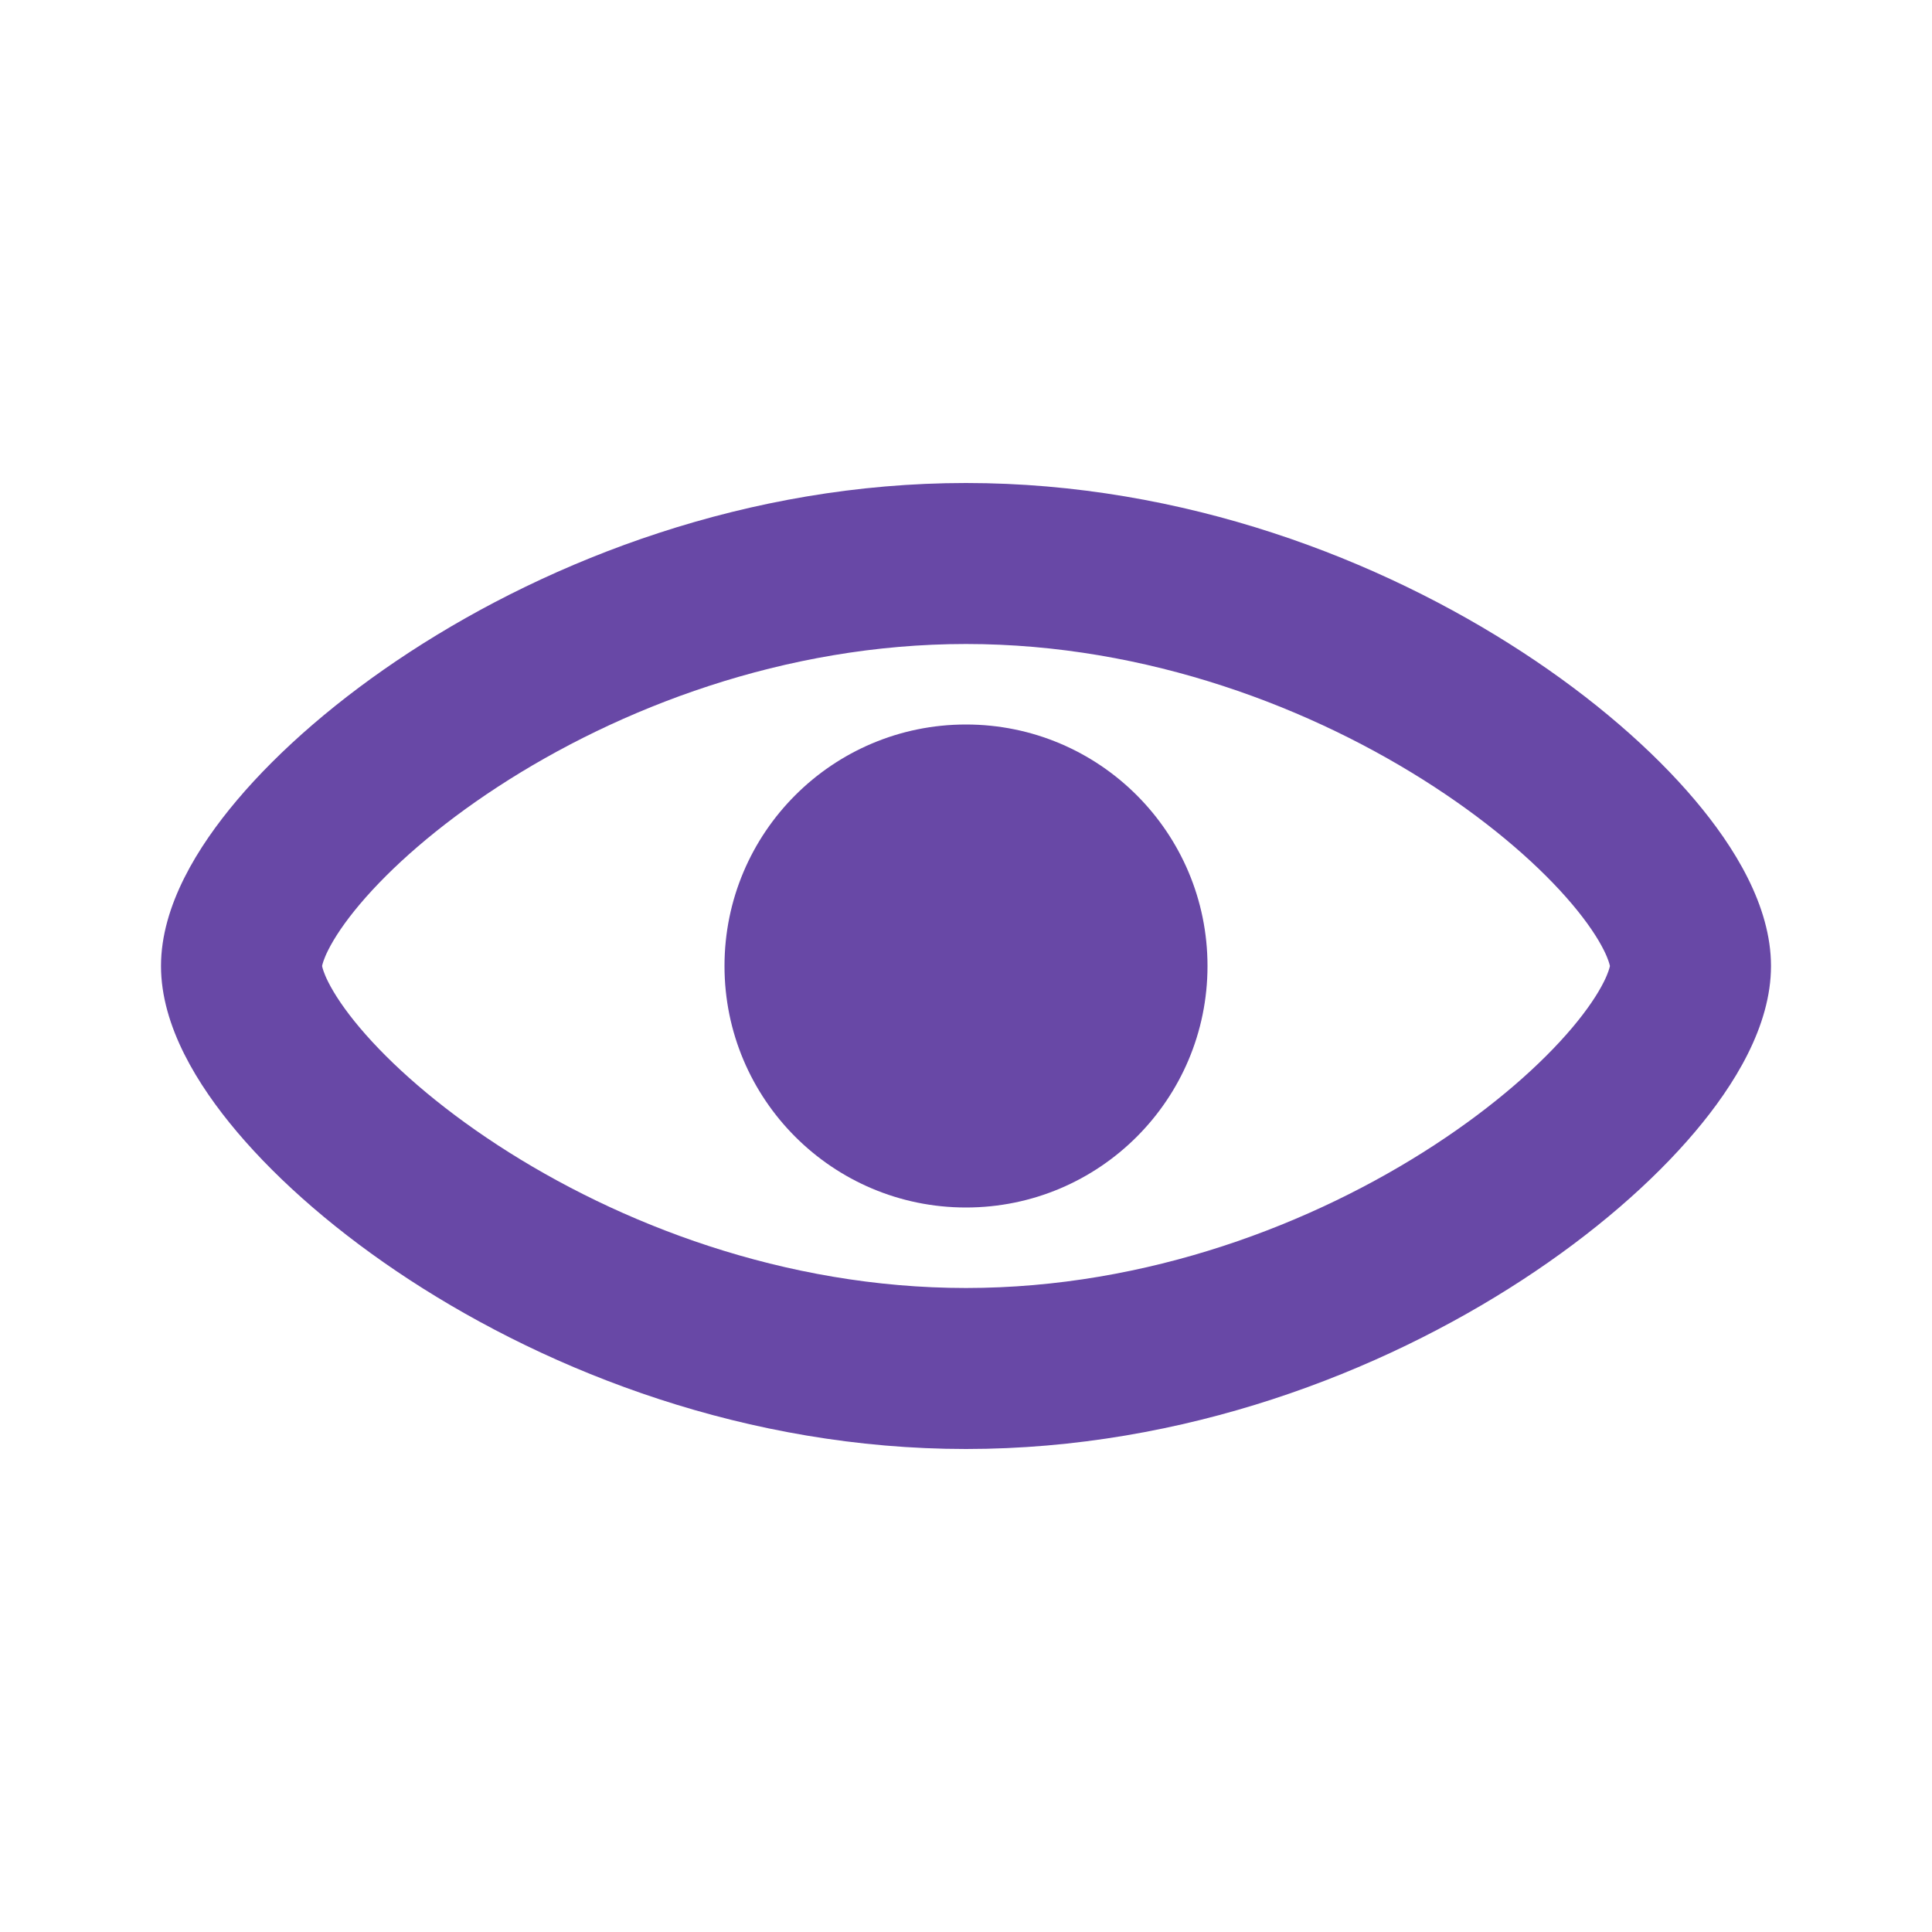
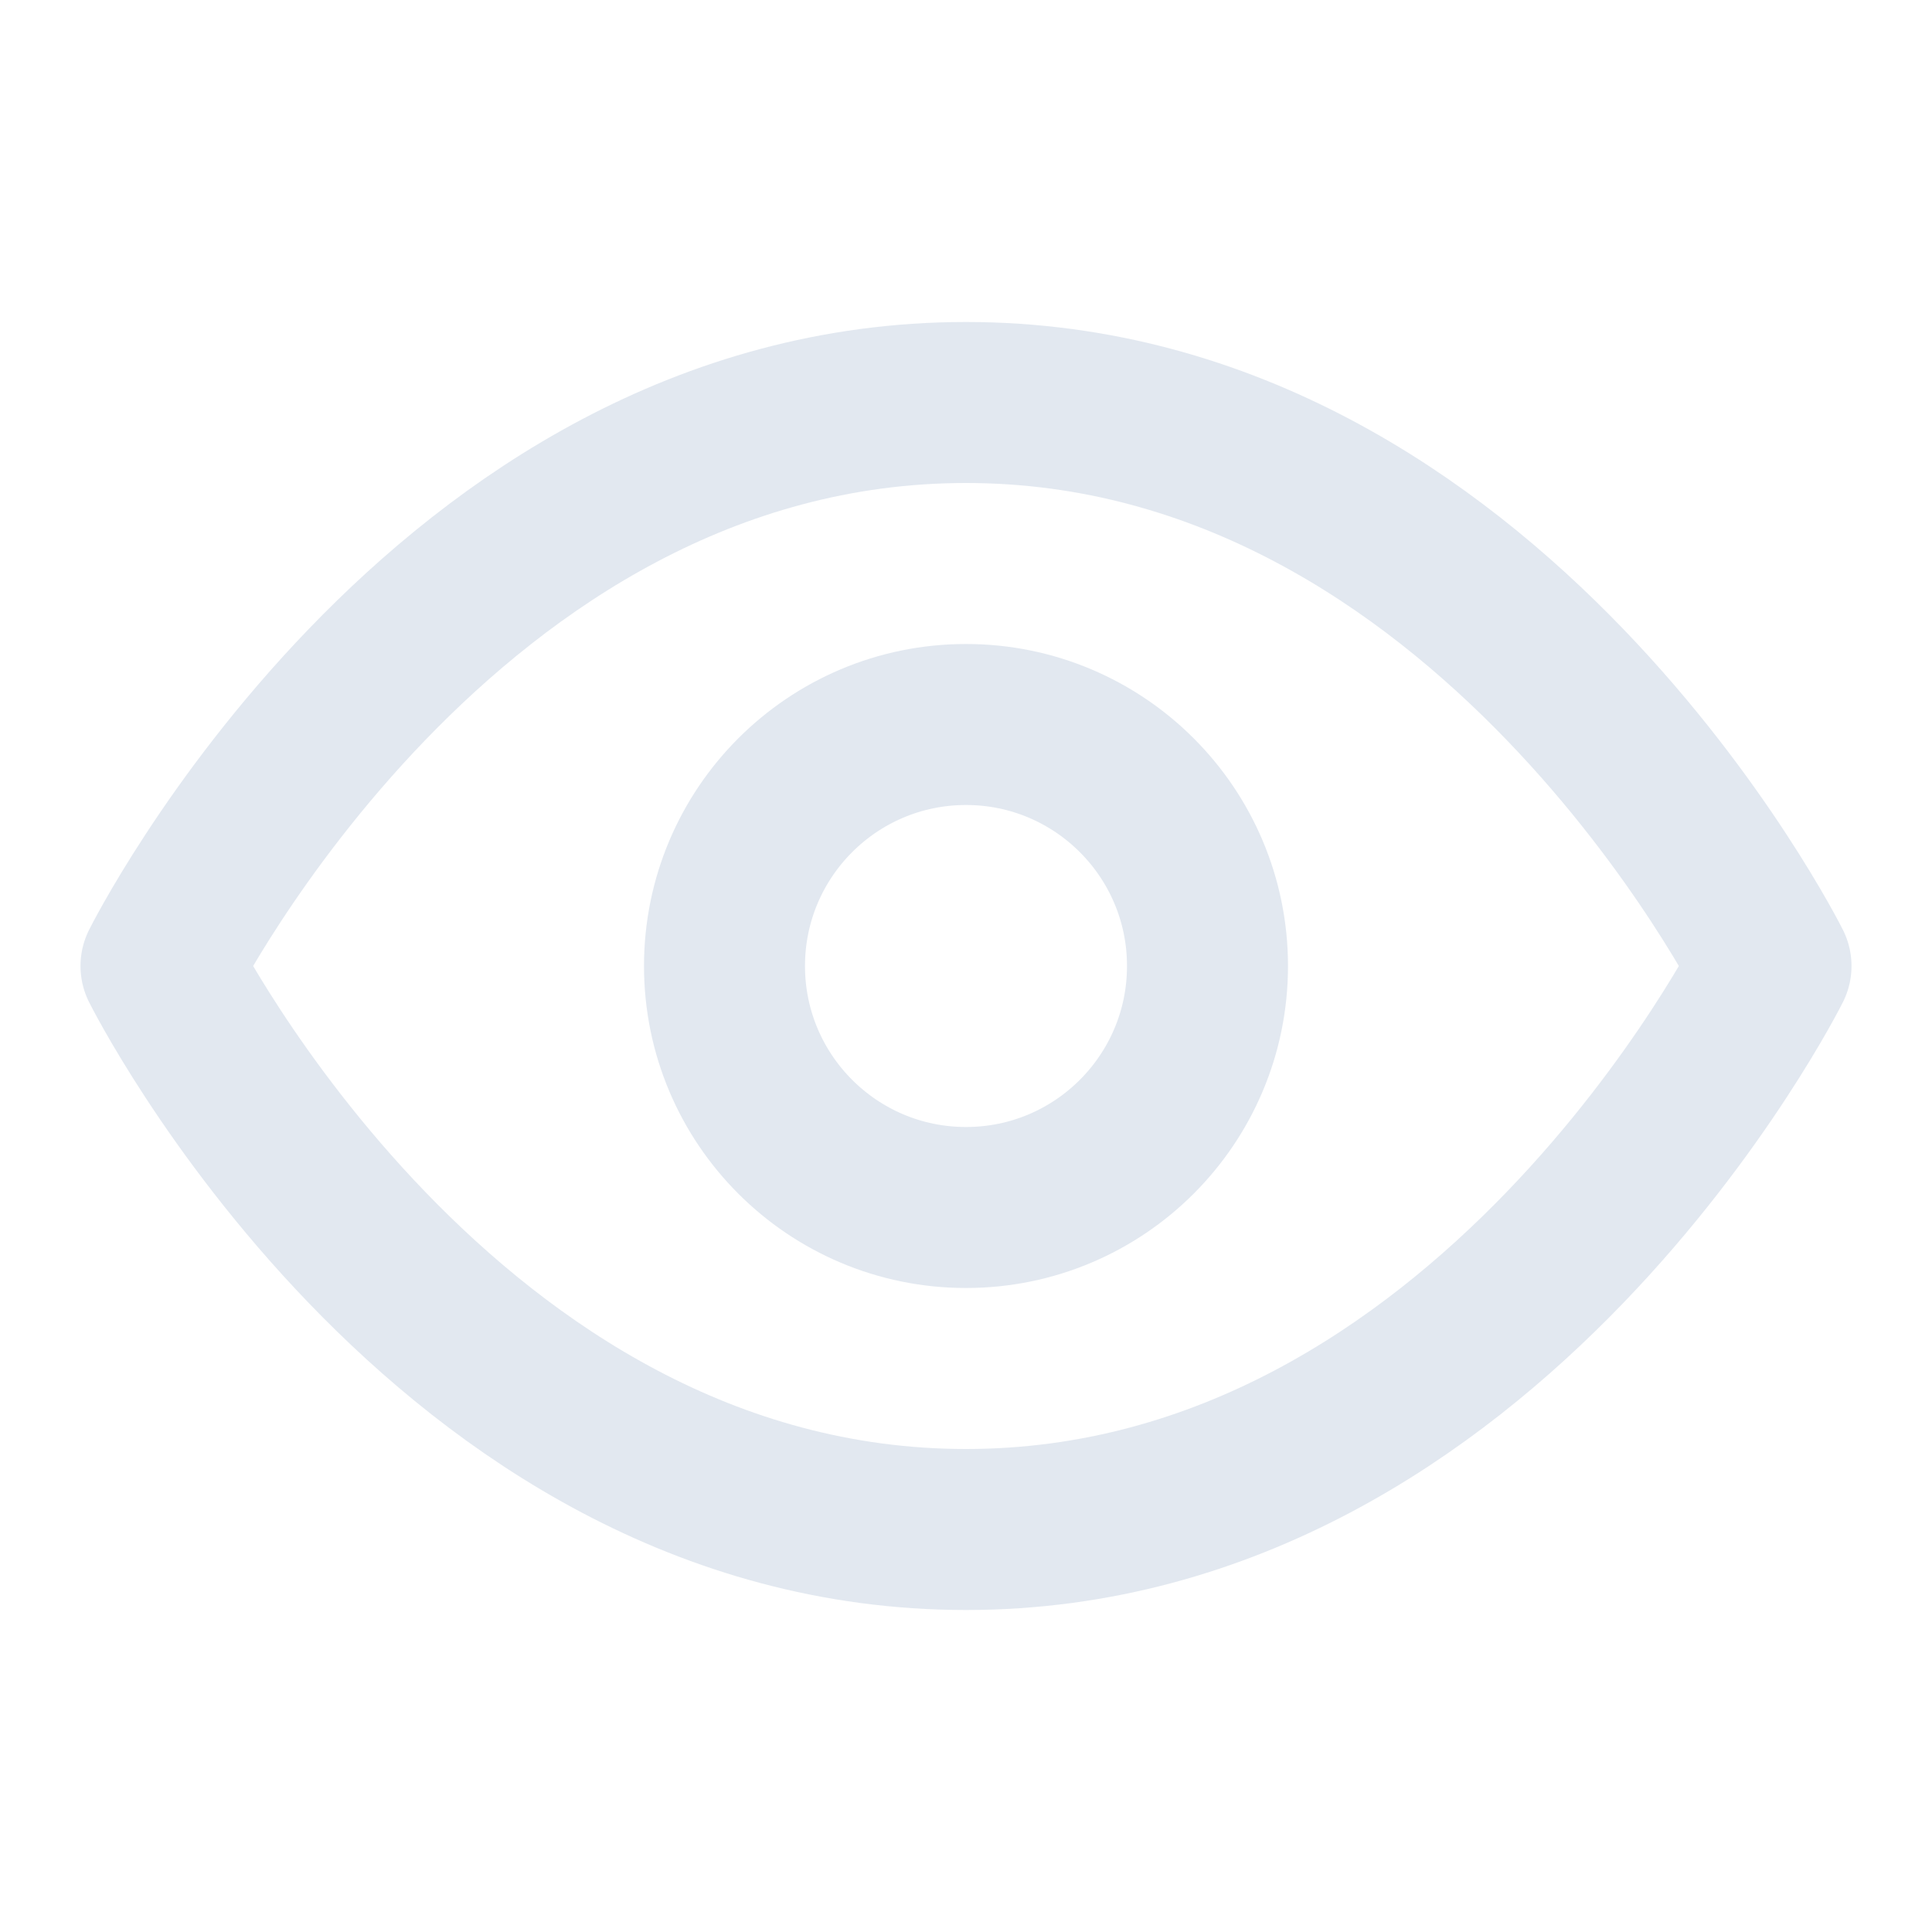
- <svg xmlns="http://www.w3.org/2000/svg" fill="#6848A6" width="800px" height="800px" viewBox="0 0 1024 1024">
-   <path d="M170.711 512c.145.742.752 3.469 3.236 8.427 3.232 6.451 8.674 14.729 16.821 24.371 16.287 19.277 41.083 41.301 73.015 62.135C327.719 648.64 415.746 682.666 512 682.666c96.252 0 184.282-34.027 248.218-75.733 31.932-20.834 56.725-42.859 73.015-62.135 8.145-9.643 13.589-17.92 16.819-24.371 2.483-4.958 3.089-7.684 3.238-8.427-.149-.742-.755-3.469-3.238-8.427-3.23-6.451-8.674-14.729-16.819-24.371-16.29-19.277-41.084-41.301-73.015-62.134-63.936-41.71-151.966-75.735-248.218-75.735-96.253 0-184.28 34.025-248.217 75.735-31.932 20.832-56.727 42.857-73.015 62.134-8.148 9.643-13.589 17.92-16.821 24.371-2.484 4.958-3.091 7.684-3.236 8.427zm46.448-166.402C292.203 296.641 396.176 256 512 256s219.797 40.642 294.839 89.598c37.559 24.502 69.001 51.811 91.575 78.533 20.809 24.628 40.252 55.984 40.252 87.869s-19.443 63.241-40.252 87.868c-22.575 26.722-54.016 54.033-91.575 78.532C731.797 727.36 627.822 768 512 768s-219.797-40.64-294.841-89.6c-37.559-24.499-68.998-51.81-91.574-78.532-20.809-24.627-40.251-55.983-40.251-87.868s19.443-63.241 40.251-87.869c22.576-26.722 54.016-54.031 91.574-78.533z" />
-   <path d="M640 512c0 70.692-57.308 128-128 128s-128-57.308-128-128c0-70.692 57.308-128 128-128s128 57.308 128 128z" />
+ <svg xmlns="http://www.w3.org/2000/svg" viewBox="0 0 24 24" width="24" height="24" fill="none" stroke="#e2e8f0" stroke-width="2" stroke-linecap="round" stroke-linejoin="round">
+   <path d="M2 12s3.5-7 10-7 10 7 10 7-3.5 7-10 7S2 12 2 12z" />
+   <circle cx="12" cy="12" r="3" />
</svg>
